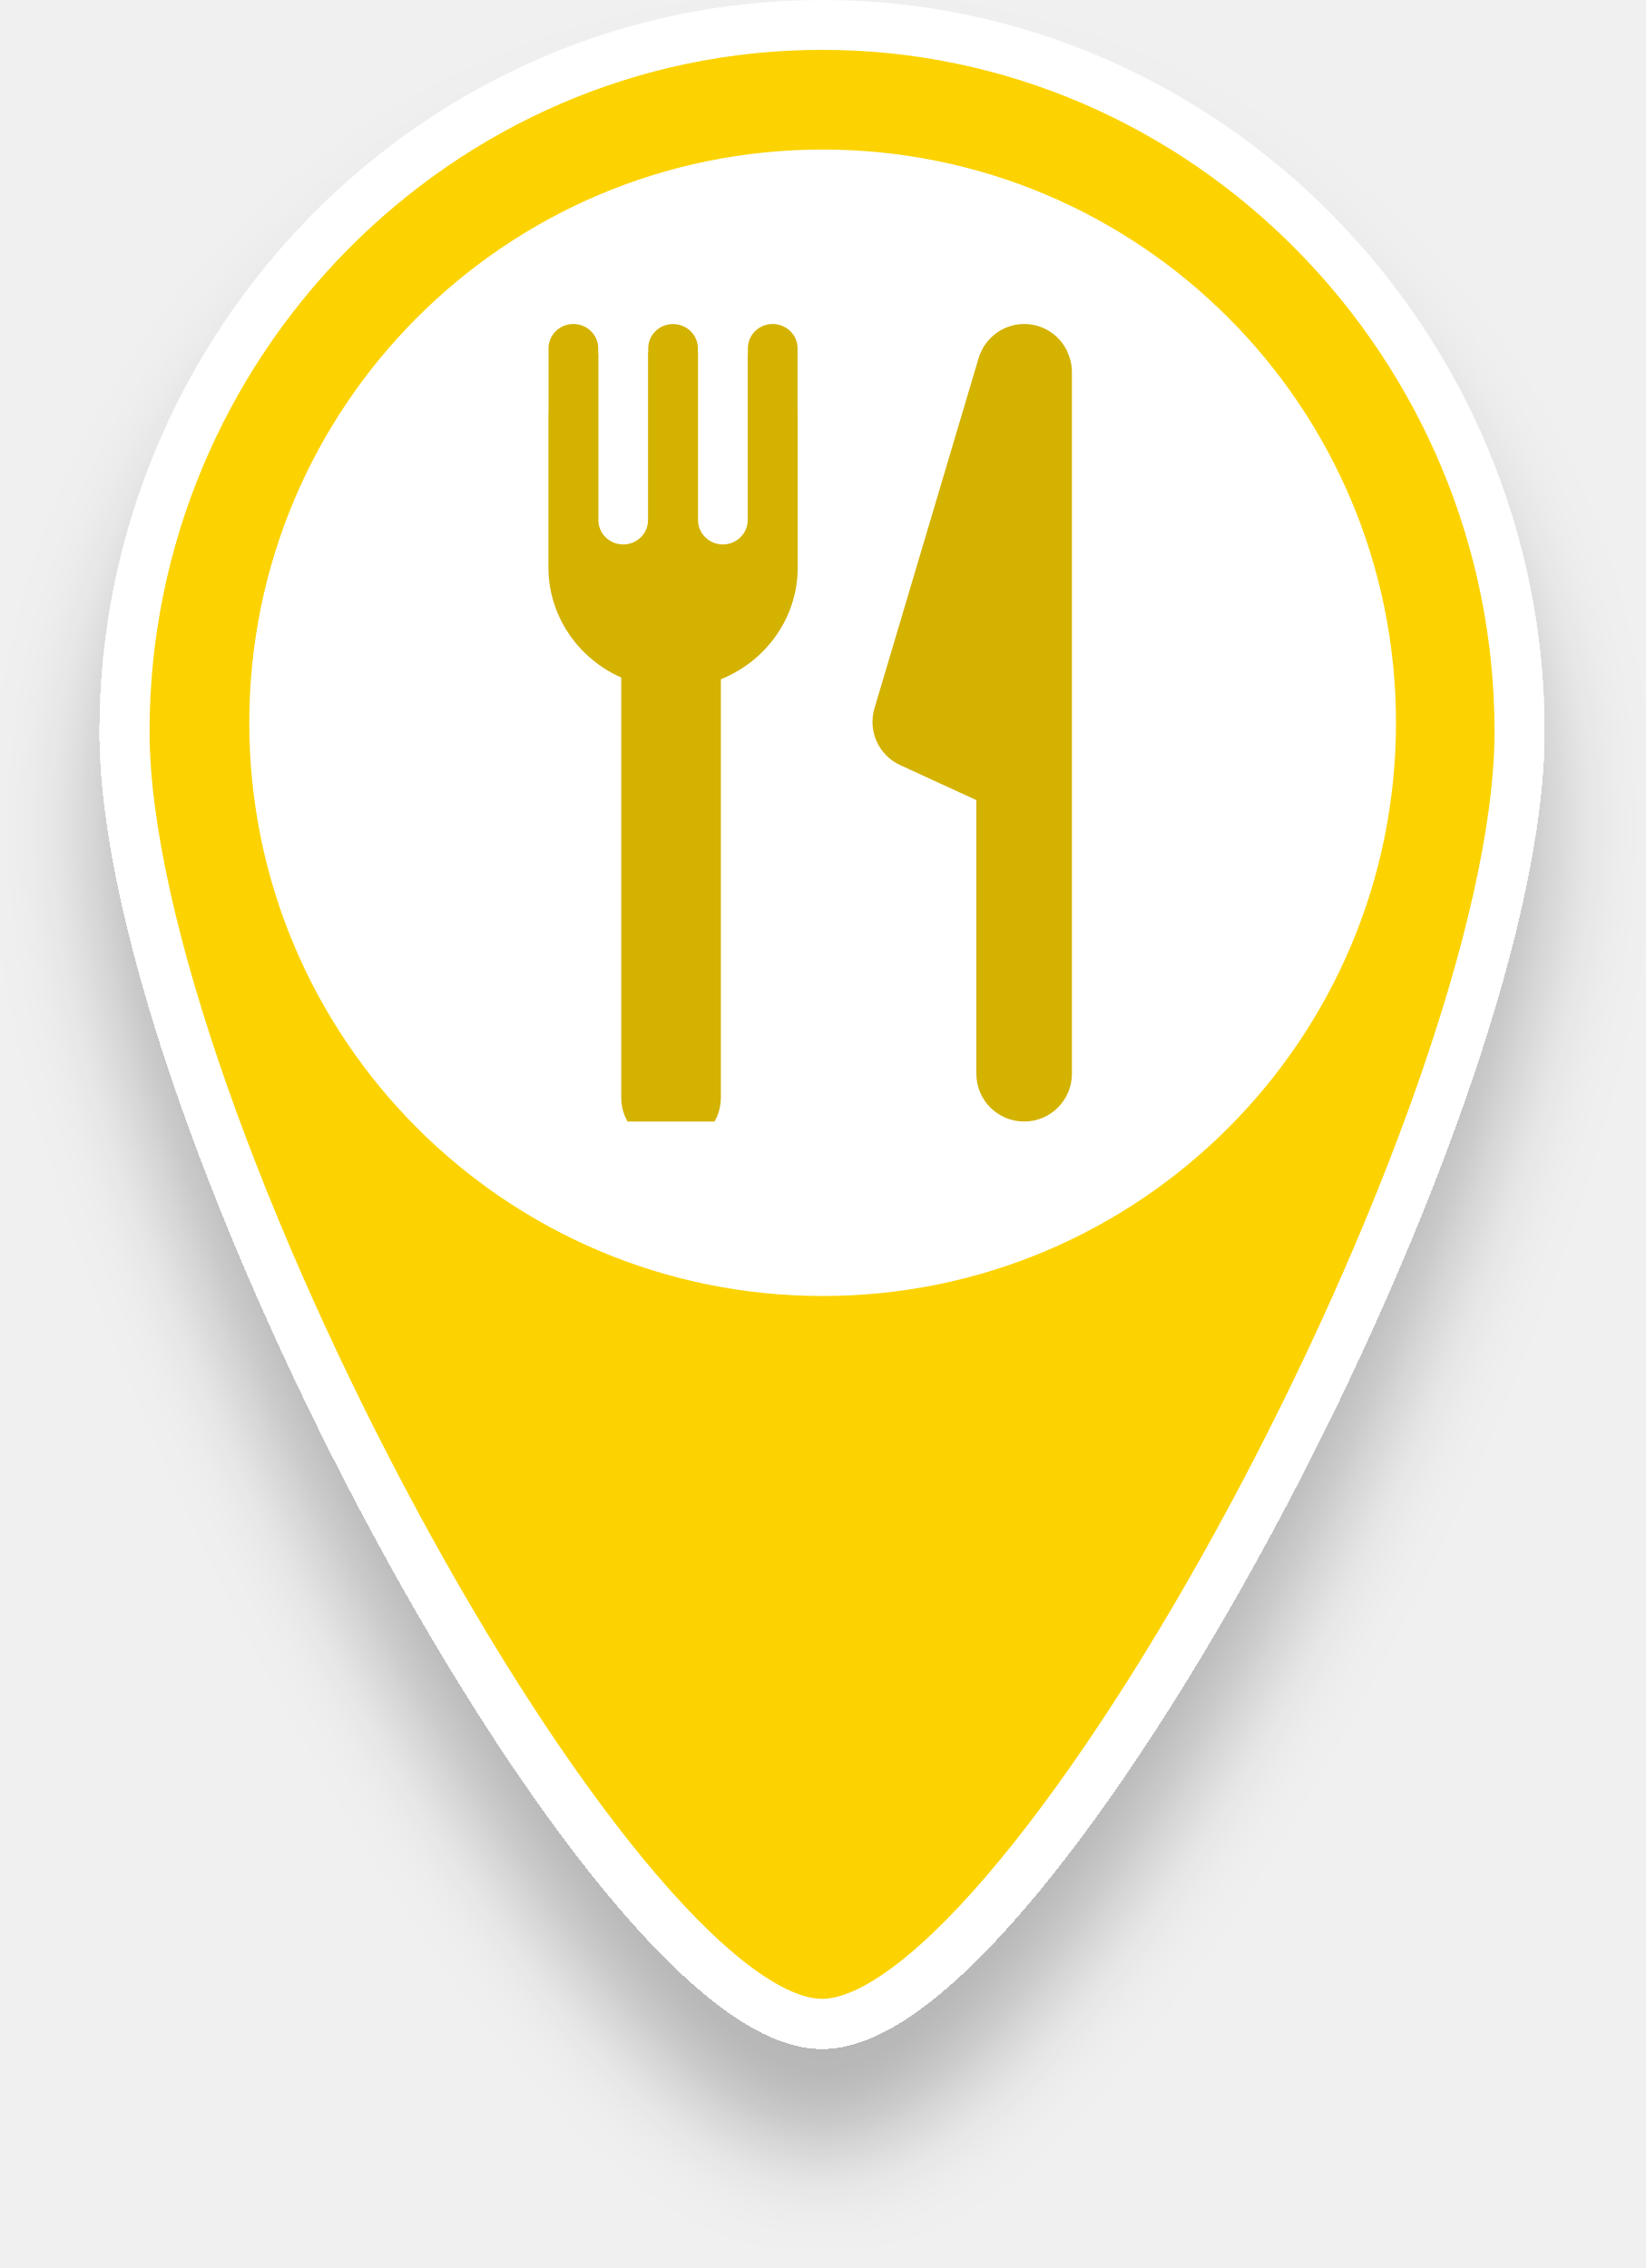
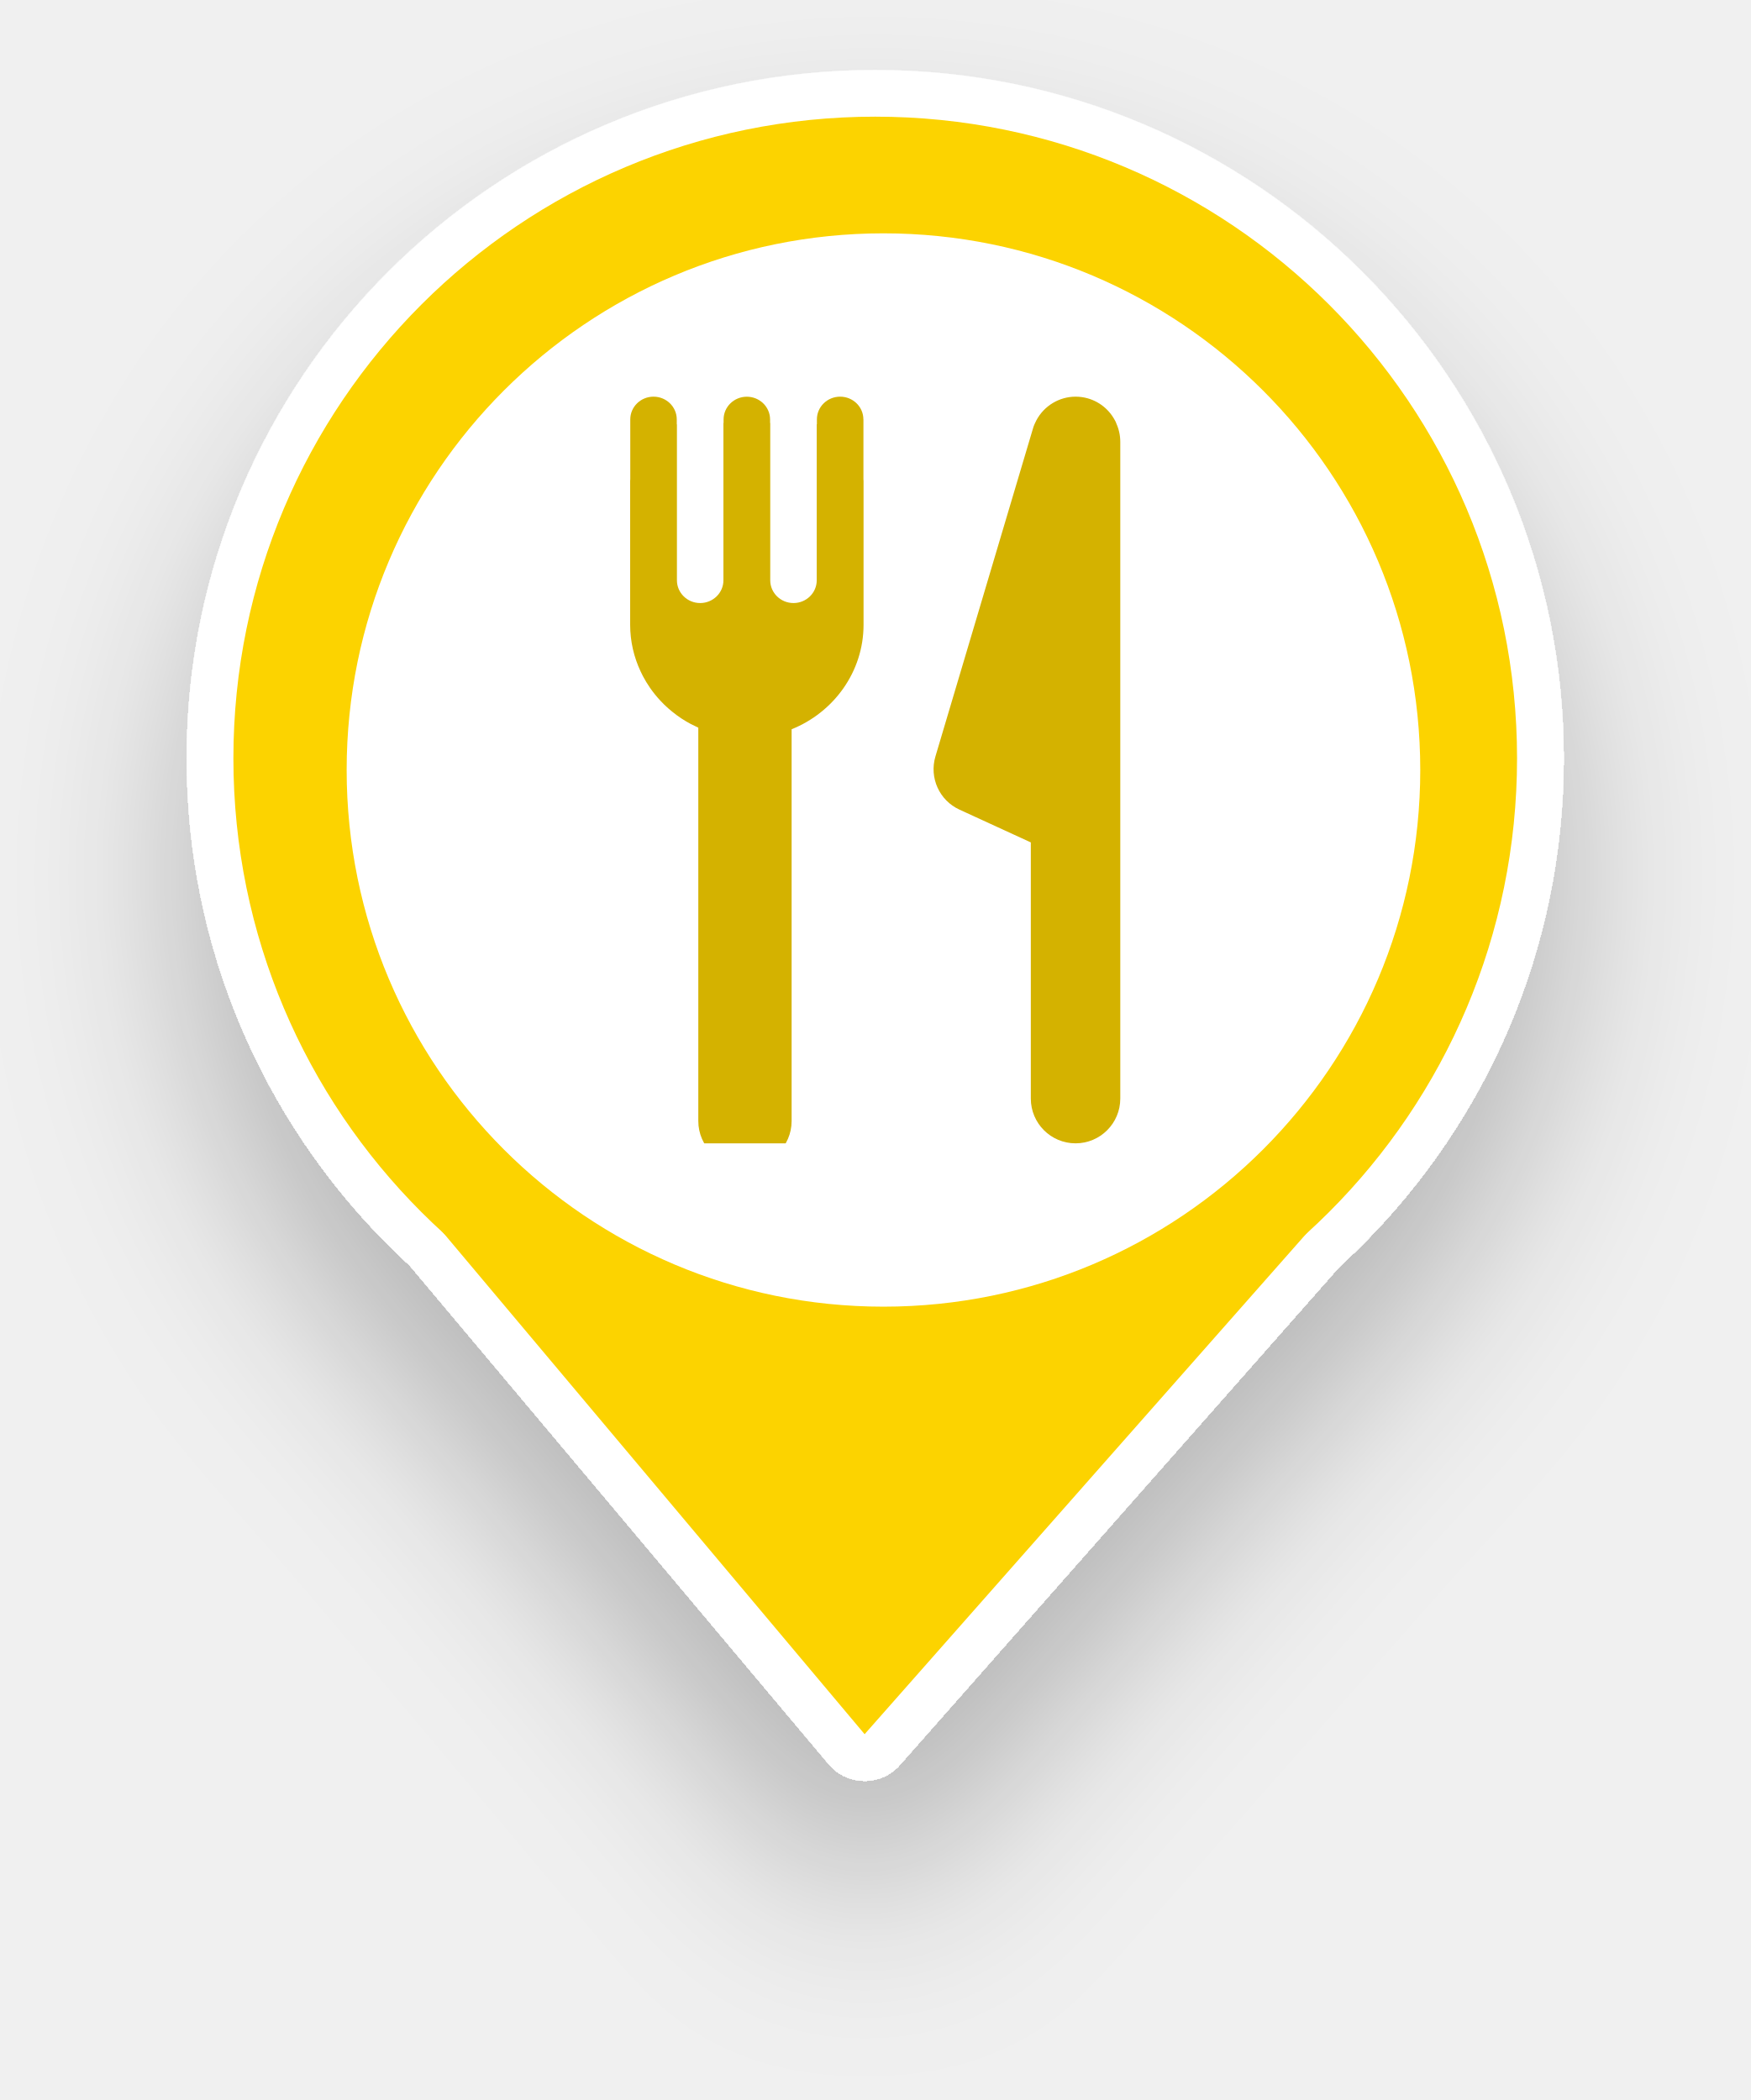
- <svg xmlns="http://www.w3.org/2000/svg" width="66" height="91" viewBox="0 0 66 91" fill="none">
-   <g filter="url(#filter0_d_57_581)">
-     <path d="M32.977 1C17.521 1 5 13.838 5 29.345C5 44.844 24.623 81.2 32.977 81.2C41.33 81.2 60.953 44.844 60.953 29.345C60.953 13.838 48.423 1 32.977 1Z" fill="#FCD300" />
-     <path d="M32.977 1C17.521 1 5 13.838 5 29.345C5 44.844 24.623 81.2 32.977 81.2C41.33 81.2 60.953 44.844 60.953 29.345C60.953 13.838 48.423 1 32.977 1Z" stroke="white" stroke-width="2" />
+ <svg xmlns="http://www.w3.org/2000/svg" width="75" height="90" viewBox="0 0 75 90" fill="none">
+   <g filter="url(#filter0_d_408_1400)">
+     <path d="M37.046 74.323L18.897 52.721L56.103 52.721L37.046 74.323Z" fill="#008FDF" />
+     <path d="M65 32.5C65 47.688 52.688 60 37.5 60C22.312 60 10 47.688 10 32.5C10 17.312 22.312 5 37.5 5C52.688 5 65 17.312 65 32.5Z" fill="white" />
+     <path d="M37.046 74.323L18.897 52.721L56.103 52.721L37.046 74.323Z" stroke="white" stroke-width="4" stroke-linejoin="round" />
+     <path d="M65 32.5C65 47.688 52.688 60 37.5 60C22.312 60 10 47.688 10 32.5C10 17.312 22.312 5 37.5 5C52.688 5 65 17.312 65 32.5Z" stroke="white" stroke-width="4" stroke-linejoin="round" />
  </g>
-   <path d="M10 29C10 41.703 20.297 52 33 52C45.703 52 56 41.703 56 29C56 16.297 45.703 6 33 6C20.297 6 10 16.297 10 29Z" fill="white" />
-   <g clip-path="url(#clip0_57_581)">
-     <path d="M42.824 14.125C42.811 14.096 42.797 14.064 42.782 14.035C42.777 14.026 42.773 14.017 42.766 14.008C42.489 13.489 41.977 13.111 41.363 13.02C41.27 13.007 41.178 13 41.086 13C40.381 13 39.734 13.395 39.406 14.012C39.403 14.019 39.399 14.024 39.397 14.03C39.381 14.059 39.367 14.091 39.352 14.123C39.297 14.235 39.257 14.355 39.225 14.479L35.079 28.422C34.809 29.332 35.248 30.304 36.111 30.699L39.167 32.103V43.082C39.167 44.141 40.025 45 41.084 45C42.142 45 43 44.141 43 43.082V14.937C43 14.646 42.935 14.373 42.82 14.125H42.824Z" fill="#D4B200" />
-     <path d="M31.993 13.974C31.993 13.436 31.547 13 30.997 13C30.447 13 30.001 13.436 30.001 13.974V14.185C30.001 14.185 29.996 14.185 29.994 14.185V20.871C29.994 21.408 29.548 21.845 28.998 21.845C28.448 21.845 28.002 21.408 28.002 20.871V14.127H27.995V13.976C27.995 13.439 27.549 13.002 26.999 13.002C26.449 13.002 26.003 13.439 26.003 13.976V14.127H25.996V20.871C25.996 21.408 25.549 21.845 25 21.845C24.45 21.845 24.004 21.408 24.004 20.871V14.187C24.004 14.187 23.999 14.187 23.997 14.187V13.974C23.997 13.436 23.55 13 23.001 13C22.451 13 22.005 13.436 22.005 13.974V16.534C22.005 16.559 22 16.584 22 16.61V22.775C22 23.486 22.16 24.162 22.446 24.772C22.479 24.841 22.512 24.91 22.547 24.977C22.639 25.149 22.738 25.317 22.85 25.477C22.984 25.67 23.132 25.854 23.292 26.026C23.398 26.141 23.511 26.251 23.628 26.354C23.687 26.407 23.748 26.458 23.809 26.506C23.931 26.605 24.058 26.699 24.189 26.786C24.321 26.873 24.457 26.954 24.598 27.029C24.704 27.084 24.809 27.135 24.92 27.186V44.046C24.92 45.125 25.815 46 26.919 46C28.023 46 28.918 45.125 28.918 44.046V27.254C30.722 26.529 32 24.791 32 22.775V16.61C32 16.589 31.998 16.568 31.995 16.547V13.976L31.993 13.974Z" fill="#D4B200" />
+   <path d="M37.046 74.323L18.897 52.721L56.103 52.721L37.046 74.323Z" fill="#FCD300" />
+   <path d="M61.909 32.5C61.909 45.981 50.981 56.909 37.5 56.909C24.019 56.909 13.091 45.981 13.091 32.5C13.091 19.019 24.019 8.091 37.5 8.091C50.981 8.091 61.909 19.019 61.909 32.5Z" fill="#FCD300" stroke="#FCD300" stroke-width="6.182" />
+   <ellipse cx="37.853" cy="33" rx="23" ry="23" fill="white" />
+   <g clip-path="url(#clip0_408_1400)">
+     <path d="M47.824 18.125C47.811 18.096 47.797 18.064 47.782 18.035C47.777 18.026 47.773 18.017 47.766 18.008C47.489 17.489 46.977 17.11 46.363 17.02C46.27 17.007 46.178 17 46.086 17C45.381 17 44.734 17.395 44.406 18.012C44.403 18.019 44.399 18.023 44.397 18.03C44.381 18.059 44.367 18.091 44.352 18.123C44.297 18.235 44.257 18.355 44.225 18.479L40.079 32.422C39.809 33.333 40.248 34.304 41.111 34.699L44.167 36.103V47.082C44.167 48.141 45.025 49 46.084 49C47.142 49 48 48.141 48 47.082V18.936C48 18.646 47.935 18.373 47.82 18.125H47.824Z" fill="#D4B200" />
+     <path d="M36.993 17.974C36.993 17.436 36.547 17 35.997 17C35.447 17 35.001 17.436 35.001 17.974V18.185C35.001 18.185 34.996 18.185 34.994 18.185V24.871C34.994 25.408 34.548 25.845 33.998 25.845C33.448 25.845 33.002 25.408 33.002 24.871V18.127H32.995V17.976C32.995 17.439 32.548 17.002 31.999 17.002C31.449 17.002 31.003 17.439 31.003 17.976V18.127H30.996V24.871C30.996 25.408 30.549 25.845 30 25.845C29.45 25.845 29.004 25.408 29.004 24.871V18.187C29.004 18.187 28.999 18.187 28.997 18.187V17.974C28.997 17.436 28.55 17 28.001 17C27.451 17 27.005 17.436 27.005 17.974V20.534C27.005 20.559 27 20.584 27 20.61V26.775C27 27.486 27.16 28.162 27.446 28.772C27.479 28.841 27.512 28.91 27.547 28.977C27.639 29.149 27.738 29.317 27.85 29.477C27.984 29.67 28.132 29.854 28.292 30.026C28.398 30.141 28.511 30.251 28.628 30.354C28.687 30.407 28.748 30.458 28.809 30.506C28.931 30.605 29.058 30.699 29.189 30.786C29.321 30.873 29.457 30.954 29.598 31.029C29.704 31.084 29.809 31.135 29.92 31.186V48.046C29.92 49.125 30.815 50 31.919 50C33.023 50 33.918 49.125 33.918 48.046V31.254C35.722 30.529 37 28.791 37 26.775V20.61C37 20.589 36.998 20.568 36.995 20.547V17.976L36.993 17.974Z" fill="#D4B200" />
  </g>
  <defs>
-     <filter id="filter0_d_57_581" x="0" y="0" width="65.954" height="90.2" filterUnits="userSpaceOnUse" color-interpolation-filters="sRGB">
+     <filter id="filter0_d_408_1400" x="0" y="0" width="75" height="89.323" filterUnits="userSpaceOnUse" color-interpolation-filters="sRGB">
      <feFlood flood-opacity="0" result="BackgroundImageFix" />
      <feColorMatrix in="SourceAlpha" type="matrix" values="0 0 0 0 0 0 0 0 0 0 0 0 0 0 0 0 0 0 127 0" result="hardAlpha" />
-       <feOffset dy="4" />
-       <feGaussianBlur stdDeviation="2" />
+       <feOffset dy="5" />
+       <feGaussianBlur stdDeviation="4" />
      <feComposite in2="hardAlpha" operator="out" />
      <feColorMatrix type="matrix" values="0 0 0 0 0 0 0 0 0 0 0 0 0 0 0 0 0 0 0.25 0" />
-       <feBlend mode="normal" in2="BackgroundImageFix" result="effect1_dropShadow_57_581" />
-       <feBlend mode="normal" in="SourceGraphic" in2="effect1_dropShadow_57_581" result="shape" />
+       <feBlend mode="normal" in2="BackgroundImageFix" result="effect1_dropShadow_408_1400" />
+       <feBlend mode="normal" in="SourceGraphic" in2="effect1_dropShadow_408_1400" result="shape" />
    </filter>
-     <clipPath id="clip0_57_581">
-       <rect width="32" height="32" fill="white" transform="translate(17 13)" />
+     <clipPath id="clip0_408_1400">
+       <rect width="32" height="32" fill="white" transform="translate(22 17)" />
    </clipPath>
  </defs>
</svg>
